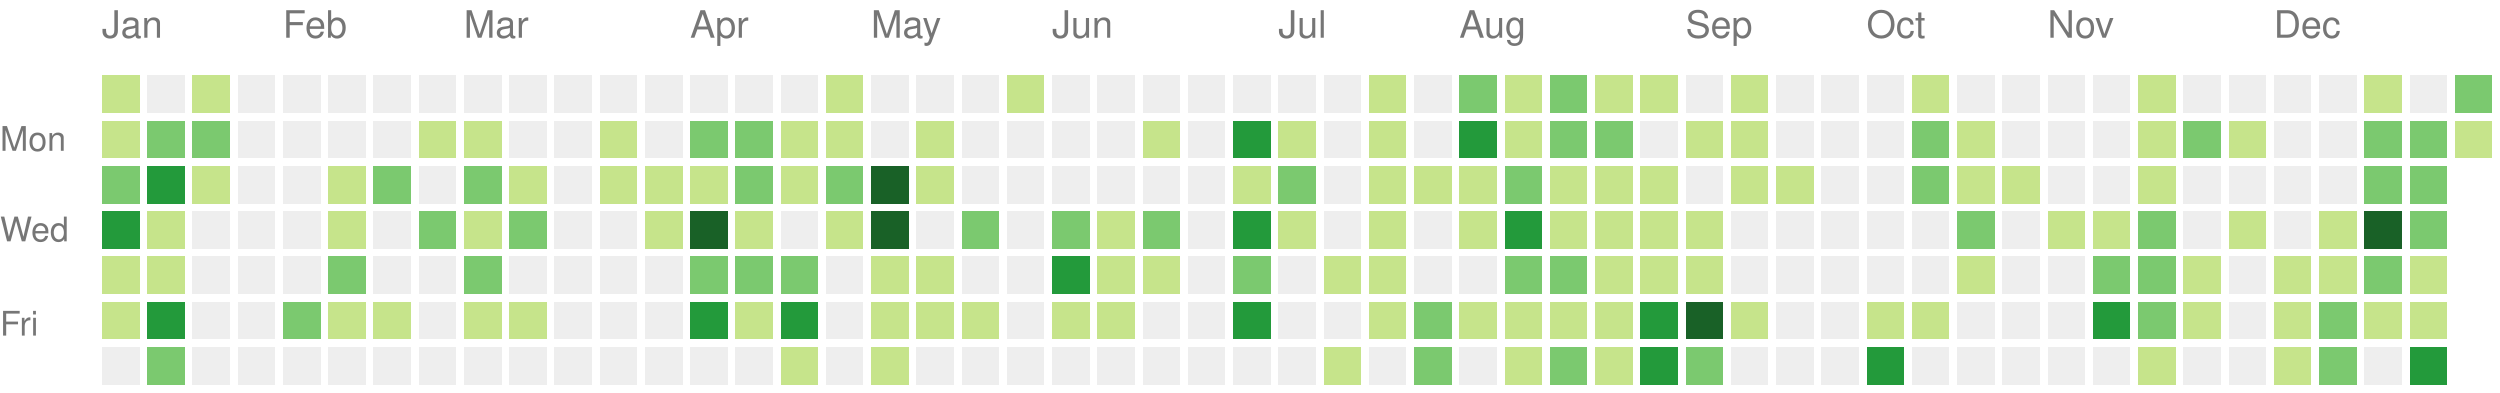
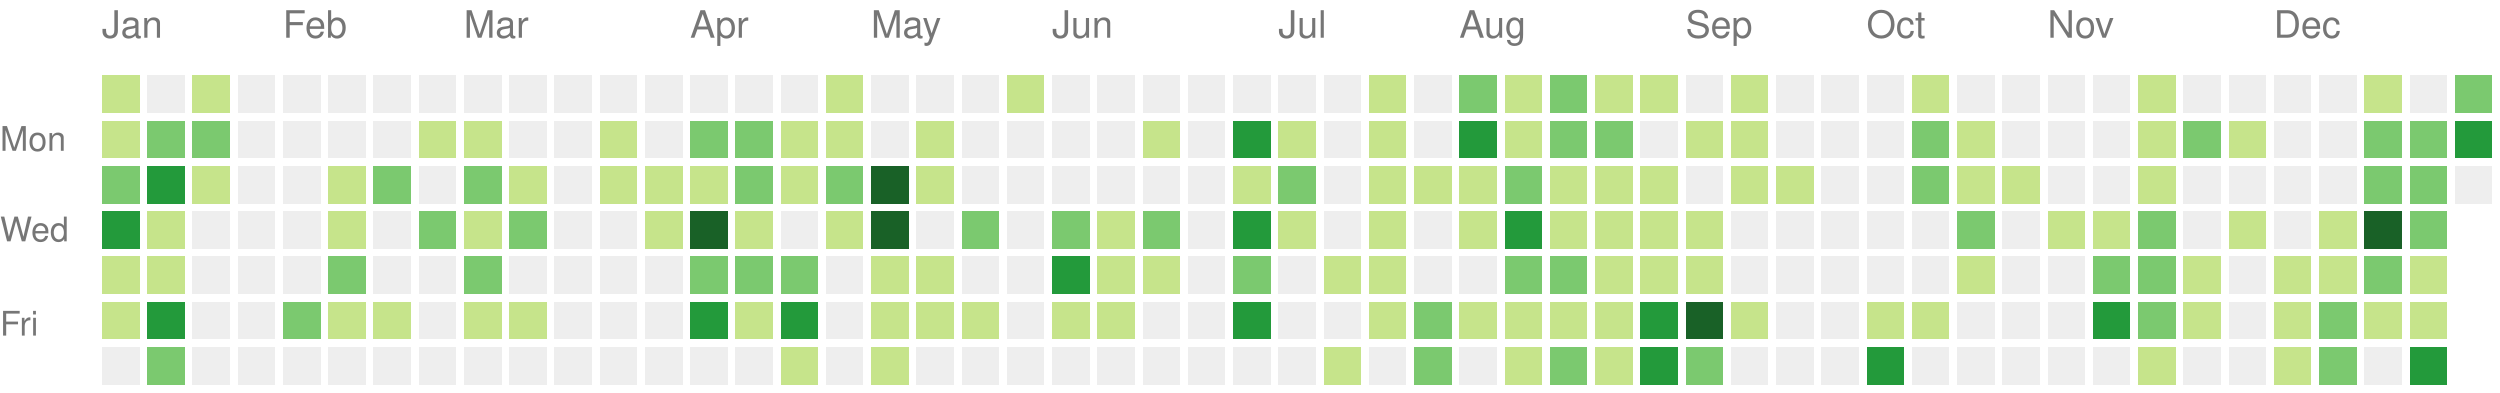
<svg xmlns="http://www.w3.org/2000/svg" version="1.1" width="663" height="104">
  <rect style="fill:#c6e48b;shape-rendering:crispedges;" data-score="1" data-date="2025-01-05" x="27" y="20" width="10" height="10" />
  <rect style="fill:#eeeeee;shape-rendering:crispedges;" data-score="0" data-date="2025-01-12" x="39" y="20" width="10" height="10" />
  <rect style="fill:#c6e48b;shape-rendering:crispedges;" data-score="1" data-date="2025-01-19" x="51" y="20" width="10" height="10" />
  <rect style="fill:#eeeeee;shape-rendering:crispedges;" data-score="0" data-date="2025-01-26" x="63" y="20" width="10" height="10" />
  <rect style="fill:#eeeeee;shape-rendering:crispedges;" data-score="0" data-date="2025-02-02" x="75" y="20" width="10" height="10" />
  <rect style="fill:#eeeeee;shape-rendering:crispedges;" data-score="0" data-date="2025-02-09" x="87" y="20" width="10" height="10" />
  <rect style="fill:#eeeeee;shape-rendering:crispedges;" data-score="0" data-date="2025-02-16" x="99" y="20" width="10" height="10" />
  <rect style="fill:#eeeeee;shape-rendering:crispedges;" data-score="0" data-date="2025-02-23" x="111" y="20" width="10" height="10" />
  <rect style="fill:#eeeeee;shape-rendering:crispedges;" data-score="0" data-date="2025-03-02" x="123" y="20" width="10" height="10" />
  <rect style="fill:#eeeeee;shape-rendering:crispedges;" data-score="0" data-date="2025-03-09" x="135" y="20" width="10" height="10" />
  <rect style="fill:#eeeeee;shape-rendering:crispedges;" data-score="0" data-date="2025-03-16" x="147" y="20" width="10" height="10" />
  <rect style="fill:#eeeeee;shape-rendering:crispedges;" data-score="0" data-date="2025-03-23" x="159" y="20" width="10" height="10" />
  <rect style="fill:#eeeeee;shape-rendering:crispedges;" data-score="0" data-date="2025-03-30" x="171" y="20" width="10" height="10" />
  <rect style="fill:#eeeeee;shape-rendering:crispedges;" data-score="0" data-date="2025-04-06" x="183" y="20" width="10" height="10" />
  <rect style="fill:#eeeeee;shape-rendering:crispedges;" data-score="0" data-date="2025-04-13" x="195" y="20" width="10" height="10" />
  <rect style="fill:#eeeeee;shape-rendering:crispedges;" data-score="0" data-date="2025-04-20" x="207" y="20" width="10" height="10" />
  <rect style="fill:#c6e48b;shape-rendering:crispedges;" data-score="1" data-date="2025-04-27" x="219" y="20" width="10" height="10" />
  <rect style="fill:#eeeeee;shape-rendering:crispedges;" data-score="0" data-date="2025-05-04" x="231" y="20" width="10" height="10" />
  <rect style="fill:#eeeeee;shape-rendering:crispedges;" data-score="0" data-date="2025-05-11" x="243" y="20" width="10" height="10" />
  <rect style="fill:#eeeeee;shape-rendering:crispedges;" data-score="0" data-date="2025-05-18" x="255" y="20" width="10" height="10" />
  <rect style="fill:#c6e48b;shape-rendering:crispedges;" data-score="1" data-date="2025-05-25" x="267" y="20" width="10" height="10" />
  <rect style="fill:#eeeeee;shape-rendering:crispedges;" data-score="0" data-date="2025-06-01" x="279" y="20" width="10" height="10" />
  <rect style="fill:#eeeeee;shape-rendering:crispedges;" data-score="0" data-date="2025-06-08" x="291" y="20" width="10" height="10" />
  <rect style="fill:#eeeeee;shape-rendering:crispedges;" data-score="0" data-date="2025-06-15" x="303" y="20" width="10" height="10" />
  <rect style="fill:#eeeeee;shape-rendering:crispedges;" data-score="0" data-date="2025-06-22" x="315" y="20" width="10" height="10" />
  <rect style="fill:#eeeeee;shape-rendering:crispedges;" data-score="0" data-date="2025-06-29" x="327" y="20" width="10" height="10" />
  <rect style="fill:#eeeeee;shape-rendering:crispedges;" data-score="0" data-date="2025-07-06" x="339" y="20" width="10" height="10" />
  <rect style="fill:#eeeeee;shape-rendering:crispedges;" data-score="0" data-date="2025-07-13" x="351" y="20" width="10" height="10" />
  <rect style="fill:#c6e48b;shape-rendering:crispedges;" data-score="1" data-date="2025-07-20" x="363" y="20" width="10" height="10" />
  <rect style="fill:#eeeeee;shape-rendering:crispedges;" data-score="0" data-date="2025-07-27" x="375" y="20" width="10" height="10" />
  <rect style="fill:#7bc96f;shape-rendering:crispedges;" data-score="2" data-date="2025-08-03" x="387" y="20" width="10" height="10" />
  <rect style="fill:#c6e48b;shape-rendering:crispedges;" data-score="1" data-date="2025-08-10" x="399" y="20" width="10" height="10" />
  <rect style="fill:#7bc96f;shape-rendering:crispedges;" data-score="2" data-date="2025-08-17" x="411" y="20" width="10" height="10" />
  <rect style="fill:#c6e48b;shape-rendering:crispedges;" data-score="1" data-date="2025-08-24" x="423" y="20" width="10" height="10" />
  <rect style="fill:#c6e48b;shape-rendering:crispedges;" data-score="1" data-date="2025-08-31" x="435" y="20" width="10" height="10" />
  <rect style="fill:#eeeeee;shape-rendering:crispedges;" data-score="0" data-date="2025-09-07" x="447" y="20" width="10" height="10" />
  <rect style="fill:#c6e48b;shape-rendering:crispedges;" data-score="1" data-date="2025-09-14" x="459" y="20" width="10" height="10" />
  <rect style="fill:#eeeeee;shape-rendering:crispedges;" data-score="0" data-date="2025-09-21" x="471" y="20" width="10" height="10" />
  <rect style="fill:#eeeeee;shape-rendering:crispedges;" data-score="0" data-date="2025-09-28" x="483" y="20" width="10" height="10" />
  <rect style="fill:#eeeeee;shape-rendering:crispedges;" data-score="0" data-date="2025-10-05" x="495" y="20" width="10" height="10" />
  <rect style="fill:#c6e48b;shape-rendering:crispedges;" data-score="1" data-date="2025-10-12" x="507" y="20" width="10" height="10" />
  <rect style="fill:#eeeeee;shape-rendering:crispedges;" data-score="0" data-date="2025-10-19" x="519" y="20" width="10" height="10" />
  <rect style="fill:#eeeeee;shape-rendering:crispedges;" data-score="0" data-date="2025-10-26" x="531" y="20" width="10" height="10" />
  <rect style="fill:#eeeeee;shape-rendering:crispedges;" data-score="0" data-date="2025-11-02" x="543" y="20" width="10" height="10" />
  <rect style="fill:#eeeeee;shape-rendering:crispedges;" data-score="0" data-date="2025-11-09" x="555" y="20" width="10" height="10" />
  <rect style="fill:#c6e48b;shape-rendering:crispedges;" data-score="1" data-date="2025-11-16" x="567" y="20" width="10" height="10" />
  <rect style="fill:#eeeeee;shape-rendering:crispedges;" data-score="0" data-date="2025-11-23" x="579" y="20" width="10" height="10" />
  <rect style="fill:#eeeeee;shape-rendering:crispedges;" data-score="0" data-date="2025-11-30" x="591" y="20" width="10" height="10" />
  <rect style="fill:#eeeeee;shape-rendering:crispedges;" data-score="0" data-date="2025-12-07" x="603" y="20" width="10" height="10" />
  <rect style="fill:#eeeeee;shape-rendering:crispedges;" data-score="0" data-date="2025-12-14" x="615" y="20" width="10" height="10" />
  <rect style="fill:#c6e48b;shape-rendering:crispedges;" data-score="1" data-date="2025-12-21" x="627" y="20" width="10" height="10" />
  <rect style="fill:#eeeeee;shape-rendering:crispedges;" data-score="0" data-date="2025-12-28" x="639" y="20" width="10" height="10" />
  <rect style="fill:#7bc96f;shape-rendering:crispedges;" data-score="2" data-date="2026-01-04" x="651" y="20" width="10" height="10" />
  <rect style="fill:#c6e48b;shape-rendering:crispedges;" data-score="1" data-date="2025-01-06" x="27" y="32" width="10" height="10" />
  <rect style="fill:#7bc96f;shape-rendering:crispedges;" data-score="2" data-date="2025-01-13" x="39" y="32" width="10" height="10" />
  <rect style="fill:#7bc96f;shape-rendering:crispedges;" data-score="2" data-date="2025-01-20" x="51" y="32" width="10" height="10" />
  <rect style="fill:#eeeeee;shape-rendering:crispedges;" data-score="0" data-date="2025-01-27" x="63" y="32" width="10" height="10" />
  <rect style="fill:#eeeeee;shape-rendering:crispedges;" data-score="0" data-date="2025-02-03" x="75" y="32" width="10" height="10" />
  <rect style="fill:#eeeeee;shape-rendering:crispedges;" data-score="0" data-date="2025-02-10" x="87" y="32" width="10" height="10" />
  <rect style="fill:#eeeeee;shape-rendering:crispedges;" data-score="0" data-date="2025-02-17" x="99" y="32" width="10" height="10" />
  <rect style="fill:#c6e48b;shape-rendering:crispedges;" data-score="1" data-date="2025-02-24" x="111" y="32" width="10" height="10" />
  <rect style="fill:#c6e48b;shape-rendering:crispedges;" data-score="1" data-date="2025-03-03" x="123" y="32" width="10" height="10" />
  <rect style="fill:#eeeeee;shape-rendering:crispedges;" data-score="0" data-date="2025-03-10" x="135" y="32" width="10" height="10" />
  <rect style="fill:#eeeeee;shape-rendering:crispedges;" data-score="0" data-date="2025-03-17" x="147" y="32" width="10" height="10" />
  <rect style="fill:#c6e48b;shape-rendering:crispedges;" data-score="1" data-date="2025-03-24" x="159" y="32" width="10" height="10" />
  <rect style="fill:#eeeeee;shape-rendering:crispedges;" data-score="0" data-date="2025-03-31" x="171" y="32" width="10" height="10" />
  <rect style="fill:#7bc96f;shape-rendering:crispedges;" data-score="2" data-date="2025-04-07" x="183" y="32" width="10" height="10" />
  <rect style="fill:#7bc96f;shape-rendering:crispedges;" data-score="2" data-date="2025-04-14" x="195" y="32" width="10" height="10" />
  <rect style="fill:#c6e48b;shape-rendering:crispedges;" data-score="1" data-date="2025-04-21" x="207" y="32" width="10" height="10" />
  <rect style="fill:#c6e48b;shape-rendering:crispedges;" data-score="1" data-date="2025-04-28" x="219" y="32" width="10" height="10" />
  <rect style="fill:#eeeeee;shape-rendering:crispedges;" data-score="0" data-date="2025-05-05" x="231" y="32" width="10" height="10" />
  <rect style="fill:#c6e48b;shape-rendering:crispedges;" data-score="1" data-date="2025-05-12" x="243" y="32" width="10" height="10" />
  <rect style="fill:#eeeeee;shape-rendering:crispedges;" data-score="0" data-date="2025-05-19" x="255" y="32" width="10" height="10" />
  <rect style="fill:#eeeeee;shape-rendering:crispedges;" data-score="0" data-date="2025-05-26" x="267" y="32" width="10" height="10" />
  <rect style="fill:#eeeeee;shape-rendering:crispedges;" data-score="0" data-date="2025-06-02" x="279" y="32" width="10" height="10" />
  <rect style="fill:#eeeeee;shape-rendering:crispedges;" data-score="0" data-date="2025-06-09" x="291" y="32" width="10" height="10" />
  <rect style="fill:#c6e48b;shape-rendering:crispedges;" data-score="1" data-date="2025-06-16" x="303" y="32" width="10" height="10" />
  <rect style="fill:#eeeeee;shape-rendering:crispedges;" data-score="0" data-date="2025-06-23" x="315" y="32" width="10" height="10" />
  <rect style="fill:#239a3b;shape-rendering:crispedges;" data-score="3" data-date="2025-06-30" x="327" y="32" width="10" height="10" />
  <rect style="fill:#c6e48b;shape-rendering:crispedges;" data-score="1" data-date="2025-07-07" x="339" y="32" width="10" height="10" />
  <rect style="fill:#eeeeee;shape-rendering:crispedges;" data-score="0" data-date="2025-07-14" x="351" y="32" width="10" height="10" />
  <rect style="fill:#c6e48b;shape-rendering:crispedges;" data-score="1" data-date="2025-07-21" x="363" y="32" width="10" height="10" />
  <rect style="fill:#eeeeee;shape-rendering:crispedges;" data-score="0" data-date="2025-07-28" x="375" y="32" width="10" height="10" />
  <rect style="fill:#239a3b;shape-rendering:crispedges;" data-score="3" data-date="2025-08-04" x="387" y="32" width="10" height="10" />
  <rect style="fill:#c6e48b;shape-rendering:crispedges;" data-score="1" data-date="2025-08-11" x="399" y="32" width="10" height="10" />
  <rect style="fill:#7bc96f;shape-rendering:crispedges;" data-score="2" data-date="2025-08-18" x="411" y="32" width="10" height="10" />
  <rect style="fill:#7bc96f;shape-rendering:crispedges;" data-score="2" data-date="2025-08-25" x="423" y="32" width="10" height="10" />
  <rect style="fill:#eeeeee;shape-rendering:crispedges;" data-score="0" data-date="2025-09-01" x="435" y="32" width="10" height="10" />
  <rect style="fill:#c6e48b;shape-rendering:crispedges;" data-score="1" data-date="2025-09-08" x="447" y="32" width="10" height="10" />
  <rect style="fill:#c6e48b;shape-rendering:crispedges;" data-score="1" data-date="2025-09-15" x="459" y="32" width="10" height="10" />
  <rect style="fill:#eeeeee;shape-rendering:crispedges;" data-score="0" data-date="2025-09-22" x="471" y="32" width="10" height="10" />
  <rect style="fill:#eeeeee;shape-rendering:crispedges;" data-score="0" data-date="2025-09-29" x="483" y="32" width="10" height="10" />
  <rect style="fill:#eeeeee;shape-rendering:crispedges;" data-score="0" data-date="2025-10-06" x="495" y="32" width="10" height="10" />
  <rect style="fill:#7bc96f;shape-rendering:crispedges;" data-score="2" data-date="2025-10-13" x="507" y="32" width="10" height="10" />
  <rect style="fill:#c6e48b;shape-rendering:crispedges;" data-score="1" data-date="2025-10-20" x="519" y="32" width="10" height="10" />
  <rect style="fill:#eeeeee;shape-rendering:crispedges;" data-score="0" data-date="2025-10-27" x="531" y="32" width="10" height="10" />
  <rect style="fill:#eeeeee;shape-rendering:crispedges;" data-score="0" data-date="2025-11-03" x="543" y="32" width="10" height="10" />
  <rect style="fill:#eeeeee;shape-rendering:crispedges;" data-score="0" data-date="2025-11-10" x="555" y="32" width="10" height="10" />
  <rect style="fill:#c6e48b;shape-rendering:crispedges;" data-score="1" data-date="2025-11-17" x="567" y="32" width="10" height="10" />
  <rect style="fill:#7bc96f;shape-rendering:crispedges;" data-score="2" data-date="2025-11-24" x="579" y="32" width="10" height="10" />
  <rect style="fill:#c6e48b;shape-rendering:crispedges;" data-score="1" data-date="2025-12-01" x="591" y="32" width="10" height="10" />
  <rect style="fill:#eeeeee;shape-rendering:crispedges;" data-score="0" data-date="2025-12-08" x="603" y="32" width="10" height="10" />
  <rect style="fill:#eeeeee;shape-rendering:crispedges;" data-score="0" data-date="2025-12-15" x="615" y="32" width="10" height="10" />
  <rect style="fill:#7bc96f;shape-rendering:crispedges;" data-score="2" data-date="2025-12-22" x="627" y="32" width="10" height="10" />
  <rect style="fill:#7bc96f;shape-rendering:crispedges;" data-score="2" data-date="2025-12-29" x="639" y="32" width="10" height="10" />
-   <rect style="fill:#c6e48b;shape-rendering:crispedges;" data-score="1" data-date="2026-01-05" x="651" y="32" width="10" height="10" />
+   <rect style="fill:#239a3b;shape-rendering:crispedges;" data-score="3" data-date="2026-01-05" x="651" y="32" width="10" height="10" />
  <rect style="fill:#7bc96f;shape-rendering:crispedges;" data-score="2" data-date="2025-01-07" x="27" y="44" width="10" height="10" />
  <rect style="fill:#239a3b;shape-rendering:crispedges;" data-score="3" data-date="2025-01-14" x="39" y="44" width="10" height="10" />
  <rect style="fill:#c6e48b;shape-rendering:crispedges;" data-score="1" data-date="2025-01-21" x="51" y="44" width="10" height="10" />
  <rect style="fill:#eeeeee;shape-rendering:crispedges;" data-score="0" data-date="2025-01-28" x="63" y="44" width="10" height="10" />
  <rect style="fill:#eeeeee;shape-rendering:crispedges;" data-score="0" data-date="2025-02-04" x="75" y="44" width="10" height="10" />
  <rect style="fill:#c6e48b;shape-rendering:crispedges;" data-score="1" data-date="2025-02-11" x="87" y="44" width="10" height="10" />
  <rect style="fill:#7bc96f;shape-rendering:crispedges;" data-score="2" data-date="2025-02-18" x="99" y="44" width="10" height="10" />
  <rect style="fill:#eeeeee;shape-rendering:crispedges;" data-score="0" data-date="2025-02-25" x="111" y="44" width="10" height="10" />
  <rect style="fill:#7bc96f;shape-rendering:crispedges;" data-score="2" data-date="2025-03-04" x="123" y="44" width="10" height="10" />
  <rect style="fill:#c6e48b;shape-rendering:crispedges;" data-score="1" data-date="2025-03-11" x="135" y="44" width="10" height="10" />
  <rect style="fill:#eeeeee;shape-rendering:crispedges;" data-score="0" data-date="2025-03-18" x="147" y="44" width="10" height="10" />
  <rect style="fill:#c6e48b;shape-rendering:crispedges;" data-score="1" data-date="2025-03-25" x="159" y="44" width="10" height="10" />
  <rect style="fill:#c6e48b;shape-rendering:crispedges;" data-score="1" data-date="2025-04-01" x="171" y="44" width="10" height="10" />
  <rect style="fill:#c6e48b;shape-rendering:crispedges;" data-score="1" data-date="2025-04-08" x="183" y="44" width="10" height="10" />
  <rect style="fill:#7bc96f;shape-rendering:crispedges;" data-score="2" data-date="2025-04-15" x="195" y="44" width="10" height="10" />
  <rect style="fill:#c6e48b;shape-rendering:crispedges;" data-score="1" data-date="2025-04-22" x="207" y="44" width="10" height="10" />
  <rect style="fill:#7bc96f;shape-rendering:crispedges;" data-score="2" data-date="2025-04-29" x="219" y="44" width="10" height="10" />
  <rect style="fill:#196127;shape-rendering:crispedges;" data-score="4" data-date="2025-05-06" x="231" y="44" width="10" height="10" />
  <rect style="fill:#c6e48b;shape-rendering:crispedges;" data-score="1" data-date="2025-05-13" x="243" y="44" width="10" height="10" />
  <rect style="fill:#eeeeee;shape-rendering:crispedges;" data-score="0" data-date="2025-05-20" x="255" y="44" width="10" height="10" />
  <rect style="fill:#eeeeee;shape-rendering:crispedges;" data-score="0" data-date="2025-05-27" x="267" y="44" width="10" height="10" />
  <rect style="fill:#eeeeee;shape-rendering:crispedges;" data-score="0" data-date="2025-06-03" x="279" y="44" width="10" height="10" />
  <rect style="fill:#eeeeee;shape-rendering:crispedges;" data-score="0" data-date="2025-06-10" x="291" y="44" width="10" height="10" />
  <rect style="fill:#eeeeee;shape-rendering:crispedges;" data-score="0" data-date="2025-06-17" x="303" y="44" width="10" height="10" />
  <rect style="fill:#eeeeee;shape-rendering:crispedges;" data-score="0" data-date="2025-06-24" x="315" y="44" width="10" height="10" />
  <rect style="fill:#c6e48b;shape-rendering:crispedges;" data-score="1" data-date="2025-07-01" x="327" y="44" width="10" height="10" />
  <rect style="fill:#7bc96f;shape-rendering:crispedges;" data-score="2" data-date="2025-07-08" x="339" y="44" width="10" height="10" />
  <rect style="fill:#eeeeee;shape-rendering:crispedges;" data-score="0" data-date="2025-07-15" x="351" y="44" width="10" height="10" />
  <rect style="fill:#c6e48b;shape-rendering:crispedges;" data-score="1" data-date="2025-07-22" x="363" y="44" width="10" height="10" />
  <rect style="fill:#c6e48b;shape-rendering:crispedges;" data-score="1" data-date="2025-07-29" x="375" y="44" width="10" height="10" />
  <rect style="fill:#c6e48b;shape-rendering:crispedges;" data-score="1" data-date="2025-08-05" x="387" y="44" width="10" height="10" />
  <rect style="fill:#7bc96f;shape-rendering:crispedges;" data-score="2" data-date="2025-08-12" x="399" y="44" width="10" height="10" />
  <rect style="fill:#c6e48b;shape-rendering:crispedges;" data-score="1" data-date="2025-08-19" x="411" y="44" width="10" height="10" />
  <rect style="fill:#c6e48b;shape-rendering:crispedges;" data-score="1" data-date="2025-08-26" x="423" y="44" width="10" height="10" />
  <rect style="fill:#c6e48b;shape-rendering:crispedges;" data-score="1" data-date="2025-09-02" x="435" y="44" width="10" height="10" />
  <rect style="fill:#eeeeee;shape-rendering:crispedges;" data-score="0" data-date="2025-09-09" x="447" y="44" width="10" height="10" />
  <rect style="fill:#c6e48b;shape-rendering:crispedges;" data-score="1" data-date="2025-09-16" x="459" y="44" width="10" height="10" />
  <rect style="fill:#c6e48b;shape-rendering:crispedges;" data-score="1" data-date="2025-09-23" x="471" y="44" width="10" height="10" />
  <rect style="fill:#eeeeee;shape-rendering:crispedges;" data-score="0" data-date="2025-09-30" x="483" y="44" width="10" height="10" />
  <rect style="fill:#eeeeee;shape-rendering:crispedges;" data-score="0" data-date="2025-10-07" x="495" y="44" width="10" height="10" />
  <rect style="fill:#7bc96f;shape-rendering:crispedges;" data-score="2" data-date="2025-10-14" x="507" y="44" width="10" height="10" />
  <rect style="fill:#c6e48b;shape-rendering:crispedges;" data-score="1" data-date="2025-10-21" x="519" y="44" width="10" height="10" />
  <rect style="fill:#c6e48b;shape-rendering:crispedges;" data-score="1" data-date="2025-10-28" x="531" y="44" width="10" height="10" />
  <rect style="fill:#eeeeee;shape-rendering:crispedges;" data-score="0" data-date="2025-11-04" x="543" y="44" width="10" height="10" />
  <rect style="fill:#eeeeee;shape-rendering:crispedges;" data-score="0" data-date="2025-11-11" x="555" y="44" width="10" height="10" />
  <rect style="fill:#c6e48b;shape-rendering:crispedges;" data-score="1" data-date="2025-11-18" x="567" y="44" width="10" height="10" />
  <rect style="fill:#eeeeee;shape-rendering:crispedges;" data-score="0" data-date="2025-11-25" x="579" y="44" width="10" height="10" />
  <rect style="fill:#eeeeee;shape-rendering:crispedges;" data-score="0" data-date="2025-12-02" x="591" y="44" width="10" height="10" />
  <rect style="fill:#eeeeee;shape-rendering:crispedges;" data-score="0" data-date="2025-12-09" x="603" y="44" width="10" height="10" />
  <rect style="fill:#eeeeee;shape-rendering:crispedges;" data-score="0" data-date="2025-12-16" x="615" y="44" width="10" height="10" />
  <rect style="fill:#7bc96f;shape-rendering:crispedges;" data-score="2" data-date="2025-12-23" x="627" y="44" width="10" height="10" />
  <rect style="fill:#7bc96f;shape-rendering:crispedges;" data-score="2" data-date="2025-12-30" x="639" y="44" width="10" height="10" />
+   <rect style="fill:#eeeeee;shape-rendering:crispedges;" data-score="0" data-date="2026-01-06" x="651" y="44" width="10" height="10" />
  <rect style="fill:#239a3b;shape-rendering:crispedges;" data-score="3" data-date="2025-01-08" x="27" y="56" width="10" height="10" />
  <rect style="fill:#c6e48b;shape-rendering:crispedges;" data-score="1" data-date="2025-01-15" x="39" y="56" width="10" height="10" />
  <rect style="fill:#eeeeee;shape-rendering:crispedges;" data-score="0" data-date="2025-01-22" x="51" y="56" width="10" height="10" />
  <rect style="fill:#eeeeee;shape-rendering:crispedges;" data-score="0" data-date="2025-01-29" x="63" y="56" width="10" height="10" />
  <rect style="fill:#eeeeee;shape-rendering:crispedges;" data-score="0" data-date="2025-02-05" x="75" y="56" width="10" height="10" />
  <rect style="fill:#c6e48b;shape-rendering:crispedges;" data-score="1" data-date="2025-02-12" x="87" y="56" width="10" height="10" />
  <rect style="fill:#eeeeee;shape-rendering:crispedges;" data-score="0" data-date="2025-02-19" x="99" y="56" width="10" height="10" />
  <rect style="fill:#7bc96f;shape-rendering:crispedges;" data-score="2" data-date="2025-02-26" x="111" y="56" width="10" height="10" />
  <rect style="fill:#c6e48b;shape-rendering:crispedges;" data-score="1" data-date="2025-03-05" x="123" y="56" width="10" height="10" />
  <rect style="fill:#7bc96f;shape-rendering:crispedges;" data-score="2" data-date="2025-03-12" x="135" y="56" width="10" height="10" />
  <rect style="fill:#eeeeee;shape-rendering:crispedges;" data-score="0" data-date="2025-03-19" x="147" y="56" width="10" height="10" />
  <rect style="fill:#eeeeee;shape-rendering:crispedges;" data-score="0" data-date="2025-03-26" x="159" y="56" width="10" height="10" />
  <rect style="fill:#c6e48b;shape-rendering:crispedges;" data-score="1" data-date="2025-04-02" x="171" y="56" width="10" height="10" />
  <rect style="fill:#196127;shape-rendering:crispedges;" data-score="4" data-date="2025-04-09" x="183" y="56" width="10" height="10" />
  <rect style="fill:#c6e48b;shape-rendering:crispedges;" data-score="1" data-date="2025-04-16" x="195" y="56" width="10" height="10" />
  <rect style="fill:#eeeeee;shape-rendering:crispedges;" data-score="0" data-date="2025-04-23" x="207" y="56" width="10" height="10" />
  <rect style="fill:#c6e48b;shape-rendering:crispedges;" data-score="1" data-date="2025-04-30" x="219" y="56" width="10" height="10" />
  <rect style="fill:#196127;shape-rendering:crispedges;" data-score="4" data-date="2025-05-07" x="231" y="56" width="10" height="10" />
  <rect style="fill:#eeeeee;shape-rendering:crispedges;" data-score="0" data-date="2025-05-14" x="243" y="56" width="10" height="10" />
  <rect style="fill:#7bc96f;shape-rendering:crispedges;" data-score="2" data-date="2025-05-21" x="255" y="56" width="10" height="10" />
  <rect style="fill:#eeeeee;shape-rendering:crispedges;" data-score="0" data-date="2025-05-28" x="267" y="56" width="10" height="10" />
  <rect style="fill:#7bc96f;shape-rendering:crispedges;" data-score="2" data-date="2025-06-04" x="279" y="56" width="10" height="10" />
  <rect style="fill:#c6e48b;shape-rendering:crispedges;" data-score="1" data-date="2025-06-11" x="291" y="56" width="10" height="10" />
  <rect style="fill:#7bc96f;shape-rendering:crispedges;" data-score="2" data-date="2025-06-18" x="303" y="56" width="10" height="10" />
  <rect style="fill:#eeeeee;shape-rendering:crispedges;" data-score="0" data-date="2025-06-25" x="315" y="56" width="10" height="10" />
  <rect style="fill:#239a3b;shape-rendering:crispedges;" data-score="3" data-date="2025-07-02" x="327" y="56" width="10" height="10" />
  <rect style="fill:#c6e48b;shape-rendering:crispedges;" data-score="1" data-date="2025-07-09" x="339" y="56" width="10" height="10" />
  <rect style="fill:#eeeeee;shape-rendering:crispedges;" data-score="0" data-date="2025-07-16" x="351" y="56" width="10" height="10" />
  <rect style="fill:#c6e48b;shape-rendering:crispedges;" data-score="1" data-date="2025-07-23" x="363" y="56" width="10" height="10" />
  <rect style="fill:#eeeeee;shape-rendering:crispedges;" data-score="0" data-date="2025-07-30" x="375" y="56" width="10" height="10" />
  <rect style="fill:#c6e48b;shape-rendering:crispedges;" data-score="1" data-date="2025-08-06" x="387" y="56" width="10" height="10" />
  <rect style="fill:#239a3b;shape-rendering:crispedges;" data-score="3" data-date="2025-08-13" x="399" y="56" width="10" height="10" />
  <rect style="fill:#c6e48b;shape-rendering:crispedges;" data-score="1" data-date="2025-08-20" x="411" y="56" width="10" height="10" />
  <rect style="fill:#c6e48b;shape-rendering:crispedges;" data-score="1" data-date="2025-08-27" x="423" y="56" width="10" height="10" />
  <rect style="fill:#c6e48b;shape-rendering:crispedges;" data-score="1" data-date="2025-09-03" x="435" y="56" width="10" height="10" />
  <rect style="fill:#c6e48b;shape-rendering:crispedges;" data-score="1" data-date="2025-09-10" x="447" y="56" width="10" height="10" />
  <rect style="fill:#eeeeee;shape-rendering:crispedges;" data-score="0" data-date="2025-09-17" x="459" y="56" width="10" height="10" />
  <rect style="fill:#eeeeee;shape-rendering:crispedges;" data-score="0" data-date="2025-09-24" x="471" y="56" width="10" height="10" />
  <rect style="fill:#eeeeee;shape-rendering:crispedges;" data-score="0" data-date="2025-10-01" x="483" y="56" width="10" height="10" />
  <rect style="fill:#eeeeee;shape-rendering:crispedges;" data-score="0" data-date="2025-10-08" x="495" y="56" width="10" height="10" />
  <rect style="fill:#eeeeee;shape-rendering:crispedges;" data-score="0" data-date="2025-10-15" x="507" y="56" width="10" height="10" />
  <rect style="fill:#7bc96f;shape-rendering:crispedges;" data-score="2" data-date="2025-10-22" x="519" y="56" width="10" height="10" />
  <rect style="fill:#eeeeee;shape-rendering:crispedges;" data-score="0" data-date="2025-10-29" x="531" y="56" width="10" height="10" />
  <rect style="fill:#c6e48b;shape-rendering:crispedges;" data-score="1" data-date="2025-11-05" x="543" y="56" width="10" height="10" />
  <rect style="fill:#c6e48b;shape-rendering:crispedges;" data-score="1" data-date="2025-11-12" x="555" y="56" width="10" height="10" />
  <rect style="fill:#7bc96f;shape-rendering:crispedges;" data-score="2" data-date="2025-11-19" x="567" y="56" width="10" height="10" />
  <rect style="fill:#eeeeee;shape-rendering:crispedges;" data-score="0" data-date="2025-11-26" x="579" y="56" width="10" height="10" />
  <rect style="fill:#c6e48b;shape-rendering:crispedges;" data-score="1" data-date="2025-12-03" x="591" y="56" width="10" height="10" />
  <rect style="fill:#eeeeee;shape-rendering:crispedges;" data-score="0" data-date="2025-12-10" x="603" y="56" width="10" height="10" />
  <rect style="fill:#c6e48b;shape-rendering:crispedges;" data-score="1" data-date="2025-12-17" x="615" y="56" width="10" height="10" />
  <rect style="fill:#196127;shape-rendering:crispedges;" data-score="4" data-date="2025-12-24" x="627" y="56" width="10" height="10" />
  <rect style="fill:#7bc96f;shape-rendering:crispedges;" data-score="2" data-date="2025-12-31" x="639" y="56" width="10" height="10" />
  <rect style="fill:#c6e48b;shape-rendering:crispedges;" data-score="1" data-date="2025-01-09" x="27" y="68" width="10" height="10" />
  <rect style="fill:#c6e48b;shape-rendering:crispedges;" data-score="1" data-date="2025-01-16" x="39" y="68" width="10" height="10" />
  <rect style="fill:#eeeeee;shape-rendering:crispedges;" data-score="0" data-date="2025-01-23" x="51" y="68" width="10" height="10" />
  <rect style="fill:#eeeeee;shape-rendering:crispedges;" data-score="0" data-date="2025-01-30" x="63" y="68" width="10" height="10" />
  <rect style="fill:#eeeeee;shape-rendering:crispedges;" data-score="0" data-date="2025-02-06" x="75" y="68" width="10" height="10" />
  <rect style="fill:#7bc96f;shape-rendering:crispedges;" data-score="2" data-date="2025-02-13" x="87" y="68" width="10" height="10" />
  <rect style="fill:#eeeeee;shape-rendering:crispedges;" data-score="0" data-date="2025-02-20" x="99" y="68" width="10" height="10" />
  <rect style="fill:#eeeeee;shape-rendering:crispedges;" data-score="0" data-date="2025-02-27" x="111" y="68" width="10" height="10" />
  <rect style="fill:#7bc96f;shape-rendering:crispedges;" data-score="2" data-date="2025-03-06" x="123" y="68" width="10" height="10" />
  <rect style="fill:#eeeeee;shape-rendering:crispedges;" data-score="0" data-date="2025-03-13" x="135" y="68" width="10" height="10" />
  <rect style="fill:#eeeeee;shape-rendering:crispedges;" data-score="0" data-date="2025-03-20" x="147" y="68" width="10" height="10" />
  <rect style="fill:#eeeeee;shape-rendering:crispedges;" data-score="0" data-date="2025-03-27" x="159" y="68" width="10" height="10" />
  <rect style="fill:#eeeeee;shape-rendering:crispedges;" data-score="0" data-date="2025-04-03" x="171" y="68" width="10" height="10" />
  <rect style="fill:#7bc96f;shape-rendering:crispedges;" data-score="2" data-date="2025-04-10" x="183" y="68" width="10" height="10" />
  <rect style="fill:#7bc96f;shape-rendering:crispedges;" data-score="2" data-date="2025-04-17" x="195" y="68" width="10" height="10" />
  <rect style="fill:#7bc96f;shape-rendering:crispedges;" data-score="2" data-date="2025-04-24" x="207" y="68" width="10" height="10" />
  <rect style="fill:#eeeeee;shape-rendering:crispedges;" data-score="0" data-date="2025-05-01" x="219" y="68" width="10" height="10" />
  <rect style="fill:#c6e48b;shape-rendering:crispedges;" data-score="1" data-date="2025-05-08" x="231" y="68" width="10" height="10" />
  <rect style="fill:#c6e48b;shape-rendering:crispedges;" data-score="1" data-date="2025-05-15" x="243" y="68" width="10" height="10" />
  <rect style="fill:#eeeeee;shape-rendering:crispedges;" data-score="0" data-date="2025-05-22" x="255" y="68" width="10" height="10" />
  <rect style="fill:#eeeeee;shape-rendering:crispedges;" data-score="0" data-date="2025-05-29" x="267" y="68" width="10" height="10" />
  <rect style="fill:#239a3b;shape-rendering:crispedges;" data-score="3" data-date="2025-06-05" x="279" y="68" width="10" height="10" />
  <rect style="fill:#c6e48b;shape-rendering:crispedges;" data-score="1" data-date="2025-06-12" x="291" y="68" width="10" height="10" />
  <rect style="fill:#c6e48b;shape-rendering:crispedges;" data-score="1" data-date="2025-06-19" x="303" y="68" width="10" height="10" />
  <rect style="fill:#eeeeee;shape-rendering:crispedges;" data-score="0" data-date="2025-06-26" x="315" y="68" width="10" height="10" />
  <rect style="fill:#7bc96f;shape-rendering:crispedges;" data-score="2" data-date="2025-07-03" x="327" y="68" width="10" height="10" />
  <rect style="fill:#eeeeee;shape-rendering:crispedges;" data-score="0" data-date="2025-07-10" x="339" y="68" width="10" height="10" />
  <rect style="fill:#c6e48b;shape-rendering:crispedges;" data-score="1" data-date="2025-07-17" x="351" y="68" width="10" height="10" />
  <rect style="fill:#c6e48b;shape-rendering:crispedges;" data-score="1" data-date="2025-07-24" x="363" y="68" width="10" height="10" />
  <rect style="fill:#eeeeee;shape-rendering:crispedges;" data-score="0" data-date="2025-07-31" x="375" y="68" width="10" height="10" />
  <rect style="fill:#eeeeee;shape-rendering:crispedges;" data-score="0" data-date="2025-08-07" x="387" y="68" width="10" height="10" />
  <rect style="fill:#7bc96f;shape-rendering:crispedges;" data-score="2" data-date="2025-08-14" x="399" y="68" width="10" height="10" />
  <rect style="fill:#7bc96f;shape-rendering:crispedges;" data-score="2" data-date="2025-08-21" x="411" y="68" width="10" height="10" />
  <rect style="fill:#c6e48b;shape-rendering:crispedges;" data-score="1" data-date="2025-08-28" x="423" y="68" width="10" height="10" />
  <rect style="fill:#c6e48b;shape-rendering:crispedges;" data-score="1" data-date="2025-09-04" x="435" y="68" width="10" height="10" />
  <rect style="fill:#c6e48b;shape-rendering:crispedges;" data-score="1" data-date="2025-09-11" x="447" y="68" width="10" height="10" />
  <rect style="fill:#eeeeee;shape-rendering:crispedges;" data-score="0" data-date="2025-09-18" x="459" y="68" width="10" height="10" />
  <rect style="fill:#eeeeee;shape-rendering:crispedges;" data-score="0" data-date="2025-09-25" x="471" y="68" width="10" height="10" />
  <rect style="fill:#eeeeee;shape-rendering:crispedges;" data-score="0" data-date="2025-10-02" x="483" y="68" width="10" height="10" />
  <rect style="fill:#eeeeee;shape-rendering:crispedges;" data-score="0" data-date="2025-10-09" x="495" y="68" width="10" height="10" />
  <rect style="fill:#eeeeee;shape-rendering:crispedges;" data-score="0" data-date="2025-10-16" x="507" y="68" width="10" height="10" />
  <rect style="fill:#c6e48b;shape-rendering:crispedges;" data-score="1" data-date="2025-10-23" x="519" y="68" width="10" height="10" />
  <rect style="fill:#eeeeee;shape-rendering:crispedges;" data-score="0" data-date="2025-10-30" x="531" y="68" width="10" height="10" />
  <rect style="fill:#eeeeee;shape-rendering:crispedges;" data-score="0" data-date="2025-11-06" x="543" y="68" width="10" height="10" />
  <rect style="fill:#7bc96f;shape-rendering:crispedges;" data-score="2" data-date="2025-11-13" x="555" y="68" width="10" height="10" />
  <rect style="fill:#7bc96f;shape-rendering:crispedges;" data-score="2" data-date="2025-11-20" x="567" y="68" width="10" height="10" />
  <rect style="fill:#c6e48b;shape-rendering:crispedges;" data-score="1" data-date="2025-11-27" x="579" y="68" width="10" height="10" />
  <rect style="fill:#eeeeee;shape-rendering:crispedges;" data-score="0" data-date="2025-12-04" x="591" y="68" width="10" height="10" />
  <rect style="fill:#c6e48b;shape-rendering:crispedges;" data-score="1" data-date="2025-12-11" x="603" y="68" width="10" height="10" />
  <rect style="fill:#c6e48b;shape-rendering:crispedges;" data-score="1" data-date="2025-12-18" x="615" y="68" width="10" height="10" />
  <rect style="fill:#7bc96f;shape-rendering:crispedges;" data-score="2" data-date="2025-12-25" x="627" y="68" width="10" height="10" />
  <rect style="fill:#c6e48b;shape-rendering:crispedges;" data-score="1" data-date="2026-01-01" x="639" y="68" width="10" height="10" />
  <rect style="fill:#c6e48b;shape-rendering:crispedges;" data-score="1" data-date="2025-01-10" x="27" y="80" width="10" height="10" />
  <rect style="fill:#239a3b;shape-rendering:crispedges;" data-score="3" data-date="2025-01-17" x="39" y="80" width="10" height="10" />
  <rect style="fill:#eeeeee;shape-rendering:crispedges;" data-score="0" data-date="2025-01-24" x="51" y="80" width="10" height="10" />
  <rect style="fill:#eeeeee;shape-rendering:crispedges;" data-score="0" data-date="2025-01-31" x="63" y="80" width="10" height="10" />
  <rect style="fill:#7bc96f;shape-rendering:crispedges;" data-score="2" data-date="2025-02-07" x="75" y="80" width="10" height="10" />
  <rect style="fill:#c6e48b;shape-rendering:crispedges;" data-score="1" data-date="2025-02-14" x="87" y="80" width="10" height="10" />
  <rect style="fill:#c6e48b;shape-rendering:crispedges;" data-score="1" data-date="2025-02-21" x="99" y="80" width="10" height="10" />
  <rect style="fill:#eeeeee;shape-rendering:crispedges;" data-score="0" data-date="2025-02-28" x="111" y="80" width="10" height="10" />
  <rect style="fill:#c6e48b;shape-rendering:crispedges;" data-score="1" data-date="2025-03-07" x="123" y="80" width="10" height="10" />
  <rect style="fill:#c6e48b;shape-rendering:crispedges;" data-score="1" data-date="2025-03-14" x="135" y="80" width="10" height="10" />
  <rect style="fill:#eeeeee;shape-rendering:crispedges;" data-score="0" data-date="2025-03-21" x="147" y="80" width="10" height="10" />
  <rect style="fill:#eeeeee;shape-rendering:crispedges;" data-score="0" data-date="2025-03-28" x="159" y="80" width="10" height="10" />
  <rect style="fill:#eeeeee;shape-rendering:crispedges;" data-score="0" data-date="2025-04-04" x="171" y="80" width="10" height="10" />
  <rect style="fill:#239a3b;shape-rendering:crispedges;" data-score="3" data-date="2025-04-11" x="183" y="80" width="10" height="10" />
  <rect style="fill:#c6e48b;shape-rendering:crispedges;" data-score="1" data-date="2025-04-18" x="195" y="80" width="10" height="10" />
  <rect style="fill:#239a3b;shape-rendering:crispedges;" data-score="3" data-date="2025-04-25" x="207" y="80" width="10" height="10" />
  <rect style="fill:#eeeeee;shape-rendering:crispedges;" data-score="0" data-date="2025-05-02" x="219" y="80" width="10" height="10" />
  <rect style="fill:#c6e48b;shape-rendering:crispedges;" data-score="1" data-date="2025-05-09" x="231" y="80" width="10" height="10" />
  <rect style="fill:#c6e48b;shape-rendering:crispedges;" data-score="1" data-date="2025-05-16" x="243" y="80" width="10" height="10" />
  <rect style="fill:#c6e48b;shape-rendering:crispedges;" data-score="1" data-date="2025-05-23" x="255" y="80" width="10" height="10" />
  <rect style="fill:#eeeeee;shape-rendering:crispedges;" data-score="0" data-date="2025-05-30" x="267" y="80" width="10" height="10" />
  <rect style="fill:#c6e48b;shape-rendering:crispedges;" data-score="1" data-date="2025-06-06" x="279" y="80" width="10" height="10" />
  <rect style="fill:#c6e48b;shape-rendering:crispedges;" data-score="1" data-date="2025-06-13" x="291" y="80" width="10" height="10" />
  <rect style="fill:#eeeeee;shape-rendering:crispedges;" data-score="0" data-date="2025-06-20" x="303" y="80" width="10" height="10" />
  <rect style="fill:#eeeeee;shape-rendering:crispedges;" data-score="0" data-date="2025-06-27" x="315" y="80" width="10" height="10" />
  <rect style="fill:#239a3b;shape-rendering:crispedges;" data-score="3" data-date="2025-07-04" x="327" y="80" width="10" height="10" />
  <rect style="fill:#eeeeee;shape-rendering:crispedges;" data-score="0" data-date="2025-07-11" x="339" y="80" width="10" height="10" />
  <rect style="fill:#eeeeee;shape-rendering:crispedges;" data-score="0" data-date="2025-07-18" x="351" y="80" width="10" height="10" />
  <rect style="fill:#c6e48b;shape-rendering:crispedges;" data-score="1" data-date="2025-07-25" x="363" y="80" width="10" height="10" />
  <rect style="fill:#7bc96f;shape-rendering:crispedges;" data-score="2" data-date="2025-08-01" x="375" y="80" width="10" height="10" />
  <rect style="fill:#c6e48b;shape-rendering:crispedges;" data-score="1" data-date="2025-08-08" x="387" y="80" width="10" height="10" />
  <rect style="fill:#c6e48b;shape-rendering:crispedges;" data-score="1" data-date="2025-08-15" x="399" y="80" width="10" height="10" />
  <rect style="fill:#c6e48b;shape-rendering:crispedges;" data-score="1" data-date="2025-08-22" x="411" y="80" width="10" height="10" />
  <rect style="fill:#c6e48b;shape-rendering:crispedges;" data-score="1" data-date="2025-08-29" x="423" y="80" width="10" height="10" />
  <rect style="fill:#239a3b;shape-rendering:crispedges;" data-score="3" data-date="2025-09-05" x="435" y="80" width="10" height="10" />
  <rect style="fill:#196127;shape-rendering:crispedges;" data-score="4" data-date="2025-09-12" x="447" y="80" width="10" height="10" />
  <rect style="fill:#c6e48b;shape-rendering:crispedges;" data-score="1" data-date="2025-09-19" x="459" y="80" width="10" height="10" />
  <rect style="fill:#eeeeee;shape-rendering:crispedges;" data-score="0" data-date="2025-09-26" x="471" y="80" width="10" height="10" />
  <rect style="fill:#eeeeee;shape-rendering:crispedges;" data-score="0" data-date="2025-10-03" x="483" y="80" width="10" height="10" />
  <rect style="fill:#c6e48b;shape-rendering:crispedges;" data-score="1" data-date="2025-10-10" x="495" y="80" width="10" height="10" />
  <rect style="fill:#c6e48b;shape-rendering:crispedges;" data-score="1" data-date="2025-10-17" x="507" y="80" width="10" height="10" />
  <rect style="fill:#eeeeee;shape-rendering:crispedges;" data-score="0" data-date="2025-10-24" x="519" y="80" width="10" height="10" />
  <rect style="fill:#eeeeee;shape-rendering:crispedges;" data-score="0" data-date="2025-10-31" x="531" y="80" width="10" height="10" />
  <rect style="fill:#eeeeee;shape-rendering:crispedges;" data-score="0" data-date="2025-11-07" x="543" y="80" width="10" height="10" />
  <rect style="fill:#239a3b;shape-rendering:crispedges;" data-score="3" data-date="2025-11-14" x="555" y="80" width="10" height="10" />
  <rect style="fill:#7bc96f;shape-rendering:crispedges;" data-score="2" data-date="2025-11-21" x="567" y="80" width="10" height="10" />
  <rect style="fill:#c6e48b;shape-rendering:crispedges;" data-score="1" data-date="2025-11-28" x="579" y="80" width="10" height="10" />
  <rect style="fill:#eeeeee;shape-rendering:crispedges;" data-score="0" data-date="2025-12-05" x="591" y="80" width="10" height="10" />
  <rect style="fill:#c6e48b;shape-rendering:crispedges;" data-score="1" data-date="2025-12-12" x="603" y="80" width="10" height="10" />
  <rect style="fill:#7bc96f;shape-rendering:crispedges;" data-score="2" data-date="2025-12-19" x="615" y="80" width="10" height="10" />
  <rect style="fill:#c6e48b;shape-rendering:crispedges;" data-score="1" data-date="2025-12-26" x="627" y="80" width="10" height="10" />
  <rect style="fill:#c6e48b;shape-rendering:crispedges;" data-score="1" data-date="2026-01-02" x="639" y="80" width="10" height="10" />
  <rect style="fill:#eeeeee;shape-rendering:crispedges;" data-score="0" data-date="2025-01-11" x="27" y="92" width="10" height="10" />
  <rect style="fill:#7bc96f;shape-rendering:crispedges;" data-score="2" data-date="2025-01-18" x="39" y="92" width="10" height="10" />
  <rect style="fill:#eeeeee;shape-rendering:crispedges;" data-score="0" data-date="2025-01-25" x="51" y="92" width="10" height="10" />
  <rect style="fill:#eeeeee;shape-rendering:crispedges;" data-score="0" data-date="2025-02-01" x="63" y="92" width="10" height="10" />
  <rect style="fill:#eeeeee;shape-rendering:crispedges;" data-score="0" data-date="2025-02-08" x="75" y="92" width="10" height="10" />
  <rect style="fill:#eeeeee;shape-rendering:crispedges;" data-score="0" data-date="2025-02-15" x="87" y="92" width="10" height="10" />
  <rect style="fill:#eeeeee;shape-rendering:crispedges;" data-score="0" data-date="2025-02-22" x="99" y="92" width="10" height="10" />
  <rect style="fill:#eeeeee;shape-rendering:crispedges;" data-score="0" data-date="2025-03-01" x="111" y="92" width="10" height="10" />
  <rect style="fill:#eeeeee;shape-rendering:crispedges;" data-score="0" data-date="2025-03-08" x="123" y="92" width="10" height="10" />
  <rect style="fill:#eeeeee;shape-rendering:crispedges;" data-score="0" data-date="2025-03-15" x="135" y="92" width="10" height="10" />
  <rect style="fill:#eeeeee;shape-rendering:crispedges;" data-score="0" data-date="2025-03-22" x="147" y="92" width="10" height="10" />
  <rect style="fill:#eeeeee;shape-rendering:crispedges;" data-score="0" data-date="2025-03-29" x="159" y="92" width="10" height="10" />
  <rect style="fill:#eeeeee;shape-rendering:crispedges;" data-score="0" data-date="2025-04-05" x="171" y="92" width="10" height="10" />
  <rect style="fill:#eeeeee;shape-rendering:crispedges;" data-score="0" data-date="2025-04-12" x="183" y="92" width="10" height="10" />
  <rect style="fill:#eeeeee;shape-rendering:crispedges;" data-score="0" data-date="2025-04-19" x="195" y="92" width="10" height="10" />
  <rect style="fill:#c6e48b;shape-rendering:crispedges;" data-score="1" data-date="2025-04-26" x="207" y="92" width="10" height="10" />
  <rect style="fill:#eeeeee;shape-rendering:crispedges;" data-score="0" data-date="2025-05-03" x="219" y="92" width="10" height="10" />
  <rect style="fill:#c6e48b;shape-rendering:crispedges;" data-score="1" data-date="2025-05-10" x="231" y="92" width="10" height="10" />
  <rect style="fill:#eeeeee;shape-rendering:crispedges;" data-score="0" data-date="2025-05-17" x="243" y="92" width="10" height="10" />
  <rect style="fill:#eeeeee;shape-rendering:crispedges;" data-score="0" data-date="2025-05-24" x="255" y="92" width="10" height="10" />
  <rect style="fill:#eeeeee;shape-rendering:crispedges;" data-score="0" data-date="2025-05-31" x="267" y="92" width="10" height="10" />
  <rect style="fill:#eeeeee;shape-rendering:crispedges;" data-score="0" data-date="2025-06-07" x="279" y="92" width="10" height="10" />
  <rect style="fill:#eeeeee;shape-rendering:crispedges;" data-score="0" data-date="2025-06-14" x="291" y="92" width="10" height="10" />
  <rect style="fill:#eeeeee;shape-rendering:crispedges;" data-score="0" data-date="2025-06-21" x="303" y="92" width="10" height="10" />
  <rect style="fill:#eeeeee;shape-rendering:crispedges;" data-score="0" data-date="2025-06-28" x="315" y="92" width="10" height="10" />
  <rect style="fill:#eeeeee;shape-rendering:crispedges;" data-score="0" data-date="2025-07-05" x="327" y="92" width="10" height="10" />
  <rect style="fill:#eeeeee;shape-rendering:crispedges;" data-score="0" data-date="2025-07-12" x="339" y="92" width="10" height="10" />
  <rect style="fill:#c6e48b;shape-rendering:crispedges;" data-score="1" data-date="2025-07-19" x="351" y="92" width="10" height="10" />
  <rect style="fill:#eeeeee;shape-rendering:crispedges;" data-score="0" data-date="2025-07-26" x="363" y="92" width="10" height="10" />
  <rect style="fill:#7bc96f;shape-rendering:crispedges;" data-score="2" data-date="2025-08-02" x="375" y="92" width="10" height="10" />
  <rect style="fill:#eeeeee;shape-rendering:crispedges;" data-score="0" data-date="2025-08-09" x="387" y="92" width="10" height="10" />
  <rect style="fill:#c6e48b;shape-rendering:crispedges;" data-score="1" data-date="2025-08-16" x="399" y="92" width="10" height="10" />
  <rect style="fill:#7bc96f;shape-rendering:crispedges;" data-score="2" data-date="2025-08-23" x="411" y="92" width="10" height="10" />
  <rect style="fill:#c6e48b;shape-rendering:crispedges;" data-score="1" data-date="2025-08-30" x="423" y="92" width="10" height="10" />
  <rect style="fill:#239a3b;shape-rendering:crispedges;" data-score="3" data-date="2025-09-06" x="435" y="92" width="10" height="10" />
  <rect style="fill:#7bc96f;shape-rendering:crispedges;" data-score="2" data-date="2025-09-13" x="447" y="92" width="10" height="10" />
  <rect style="fill:#eeeeee;shape-rendering:crispedges;" data-score="0" data-date="2025-09-20" x="459" y="92" width="10" height="10" />
  <rect style="fill:#eeeeee;shape-rendering:crispedges;" data-score="0" data-date="2025-09-27" x="471" y="92" width="10" height="10" />
  <rect style="fill:#eeeeee;shape-rendering:crispedges;" data-score="0" data-date="2025-10-04" x="483" y="92" width="10" height="10" />
  <rect style="fill:#239a3b;shape-rendering:crispedges;" data-score="3" data-date="2025-10-11" x="495" y="92" width="10" height="10" />
  <rect style="fill:#eeeeee;shape-rendering:crispedges;" data-score="0" data-date="2025-10-18" x="507" y="92" width="10" height="10" />
  <rect style="fill:#eeeeee;shape-rendering:crispedges;" data-score="0" data-date="2025-10-25" x="519" y="92" width="10" height="10" />
  <rect style="fill:#eeeeee;shape-rendering:crispedges;" data-score="0" data-date="2025-11-01" x="531" y="92" width="10" height="10" />
  <rect style="fill:#eeeeee;shape-rendering:crispedges;" data-score="0" data-date="2025-11-08" x="543" y="92" width="10" height="10" />
  <rect style="fill:#eeeeee;shape-rendering:crispedges;" data-score="0" data-date="2025-11-15" x="555" y="92" width="10" height="10" />
  <rect style="fill:#c6e48b;shape-rendering:crispedges;" data-score="1" data-date="2025-11-22" x="567" y="92" width="10" height="10" />
  <rect style="fill:#eeeeee;shape-rendering:crispedges;" data-score="0" data-date="2025-11-29" x="579" y="92" width="10" height="10" />
  <rect style="fill:#eeeeee;shape-rendering:crispedges;" data-score="0" data-date="2025-12-06" x="591" y="92" width="10" height="10" />
  <rect style="fill:#c6e48b;shape-rendering:crispedges;" data-score="1" data-date="2025-12-13" x="603" y="92" width="10" height="10" />
  <rect style="fill:#7bc96f;shape-rendering:crispedges;" data-score="2" data-date="2025-12-20" x="615" y="92" width="10" height="10" />
  <rect style="fill:#eeeeee;shape-rendering:crispedges;" data-score="0" data-date="2025-12-27" x="627" y="92" width="10" height="10" />
  <rect style="fill:#239a3b;shape-rendering:crispedges;" data-score="3" data-date="2026-01-03" x="639" y="92" width="10" height="10" />
  <text style="fill:#767676;text-anchor:start;text-align:center;font-family:-apple-system, BlinkMacSystemFont, 'Segoe UI', Helvetica, Arial, sans-serif, 'Apple Color Emoji', 'Segoe UI Emoji', 'Segoe UI Symbol';white-space:nowrap;font-size:9px;display:none;" x="0" y="28">Sun</text>
  <text style="fill:#767676;text-anchor:start;text-align:center;font-family:-apple-system, BlinkMacSystemFont, 'Segoe UI', Helvetica, Arial, sans-serif, 'Apple Color Emoji', 'Segoe UI Emoji', 'Segoe UI Symbol';white-space:nowrap;font-size:9px;" x="0" y="40">Mon</text>
  <text style="fill:#767676;text-anchor:start;text-align:center;font-family:-apple-system, BlinkMacSystemFont, 'Segoe UI', Helvetica, Arial, sans-serif, 'Apple Color Emoji', 'Segoe UI Emoji', 'Segoe UI Symbol';white-space:nowrap;font-size:9px;display:none;" x="0" y="52">Tue</text>
  <text style="fill:#767676;text-anchor:start;text-align:center;font-family:-apple-system, BlinkMacSystemFont, 'Segoe UI', Helvetica, Arial, sans-serif, 'Apple Color Emoji', 'Segoe UI Emoji', 'Segoe UI Symbol';white-space:nowrap;font-size:9px;" x="0" y="64">Wed</text>
  <text style="fill:#767676;text-anchor:start;text-align:center;font-family:-apple-system, BlinkMacSystemFont, 'Segoe UI', Helvetica, Arial, sans-serif, 'Apple Color Emoji', 'Segoe UI Emoji', 'Segoe UI Symbol';white-space:nowrap;font-size:9px;display:none;" x="0" y="77">Thu</text>
  <text style="fill:#767676;text-anchor:start;text-align:center;font-family:-apple-system, BlinkMacSystemFont, 'Segoe UI', Helvetica, Arial, sans-serif, 'Apple Color Emoji', 'Segoe UI Emoji', 'Segoe UI Symbol';white-space:nowrap;font-size:9px;" x="0" y="89">Fri</text>
  <text style="fill:#767676;text-anchor:start;text-align:center;font-family:-apple-system, BlinkMacSystemFont, 'Segoe UI', Helvetica, Arial, sans-serif, 'Apple Color Emoji', 'Segoe UI Emoji', 'Segoe UI Symbol';white-space:nowrap;font-size:9px;display:none;" x="0" y="101">Sat</text>
  <text style="fill:#767676;text-anchor:start;text-align:center;font-family:-apple-system, BlinkMacSystemFont, 'Segoe UI', Helvetica, Arial, sans-serif, 'Apple Color Emoji', 'Segoe UI Emoji', 'Segoe UI Symbol';white-space:nowrap;font-size:10px;" x="27" y="10">Jan</text>
  <text style="fill:#767676;text-anchor:start;text-align:center;font-family:-apple-system, BlinkMacSystemFont, 'Segoe UI', Helvetica, Arial, sans-serif, 'Apple Color Emoji', 'Segoe UI Emoji', 'Segoe UI Symbol';white-space:nowrap;font-size:10px;" x="75" y="10">Feb</text>
  <text style="fill:#767676;text-anchor:start;text-align:center;font-family:-apple-system, BlinkMacSystemFont, 'Segoe UI', Helvetica, Arial, sans-serif, 'Apple Color Emoji', 'Segoe UI Emoji', 'Segoe UI Symbol';white-space:nowrap;font-size:10px;" x="123" y="10">Mar</text>
  <text style="fill:#767676;text-anchor:start;text-align:center;font-family:-apple-system, BlinkMacSystemFont, 'Segoe UI', Helvetica, Arial, sans-serif, 'Apple Color Emoji', 'Segoe UI Emoji', 'Segoe UI Symbol';white-space:nowrap;font-size:10px;" x="183" y="10">Apr</text>
  <text style="fill:#767676;text-anchor:start;text-align:center;font-family:-apple-system, BlinkMacSystemFont, 'Segoe UI', Helvetica, Arial, sans-serif, 'Apple Color Emoji', 'Segoe UI Emoji', 'Segoe UI Symbol';white-space:nowrap;font-size:10px;" x="231" y="10">May</text>
  <text style="fill:#767676;text-anchor:start;text-align:center;font-family:-apple-system, BlinkMacSystemFont, 'Segoe UI', Helvetica, Arial, sans-serif, 'Apple Color Emoji', 'Segoe UI Emoji', 'Segoe UI Symbol';white-space:nowrap;font-size:10px;" x="279" y="10">Jun</text>
  <text style="fill:#767676;text-anchor:start;text-align:center;font-family:-apple-system, BlinkMacSystemFont, 'Segoe UI', Helvetica, Arial, sans-serif, 'Apple Color Emoji', 'Segoe UI Emoji', 'Segoe UI Symbol';white-space:nowrap;font-size:10px;" x="339" y="10">Jul</text>
  <text style="fill:#767676;text-anchor:start;text-align:center;font-family:-apple-system, BlinkMacSystemFont, 'Segoe UI', Helvetica, Arial, sans-serif, 'Apple Color Emoji', 'Segoe UI Emoji', 'Segoe UI Symbol';white-space:nowrap;font-size:10px;" x="387" y="10">Aug</text>
  <text style="fill:#767676;text-anchor:start;text-align:center;font-family:-apple-system, BlinkMacSystemFont, 'Segoe UI', Helvetica, Arial, sans-serif, 'Apple Color Emoji', 'Segoe UI Emoji', 'Segoe UI Symbol';white-space:nowrap;font-size:10px;" x="447" y="10">Sep</text>
  <text style="fill:#767676;text-anchor:start;text-align:center;font-family:-apple-system, BlinkMacSystemFont, 'Segoe UI', Helvetica, Arial, sans-serif, 'Apple Color Emoji', 'Segoe UI Emoji', 'Segoe UI Symbol';white-space:nowrap;font-size:10px;" x="495" y="10">Oct</text>
  <text style="fill:#767676;text-anchor:start;text-align:center;font-family:-apple-system, BlinkMacSystemFont, 'Segoe UI', Helvetica, Arial, sans-serif, 'Apple Color Emoji', 'Segoe UI Emoji', 'Segoe UI Symbol';white-space:nowrap;font-size:10px;" x="543" y="10">Nov</text>
  <text style="fill:#767676;text-anchor:start;text-align:center;font-family:-apple-system, BlinkMacSystemFont, 'Segoe UI', Helvetica, Arial, sans-serif, 'Apple Color Emoji', 'Segoe UI Emoji', 'Segoe UI Symbol';white-space:nowrap;font-size:10px;" x="603" y="10">Dec</text>
</svg>
